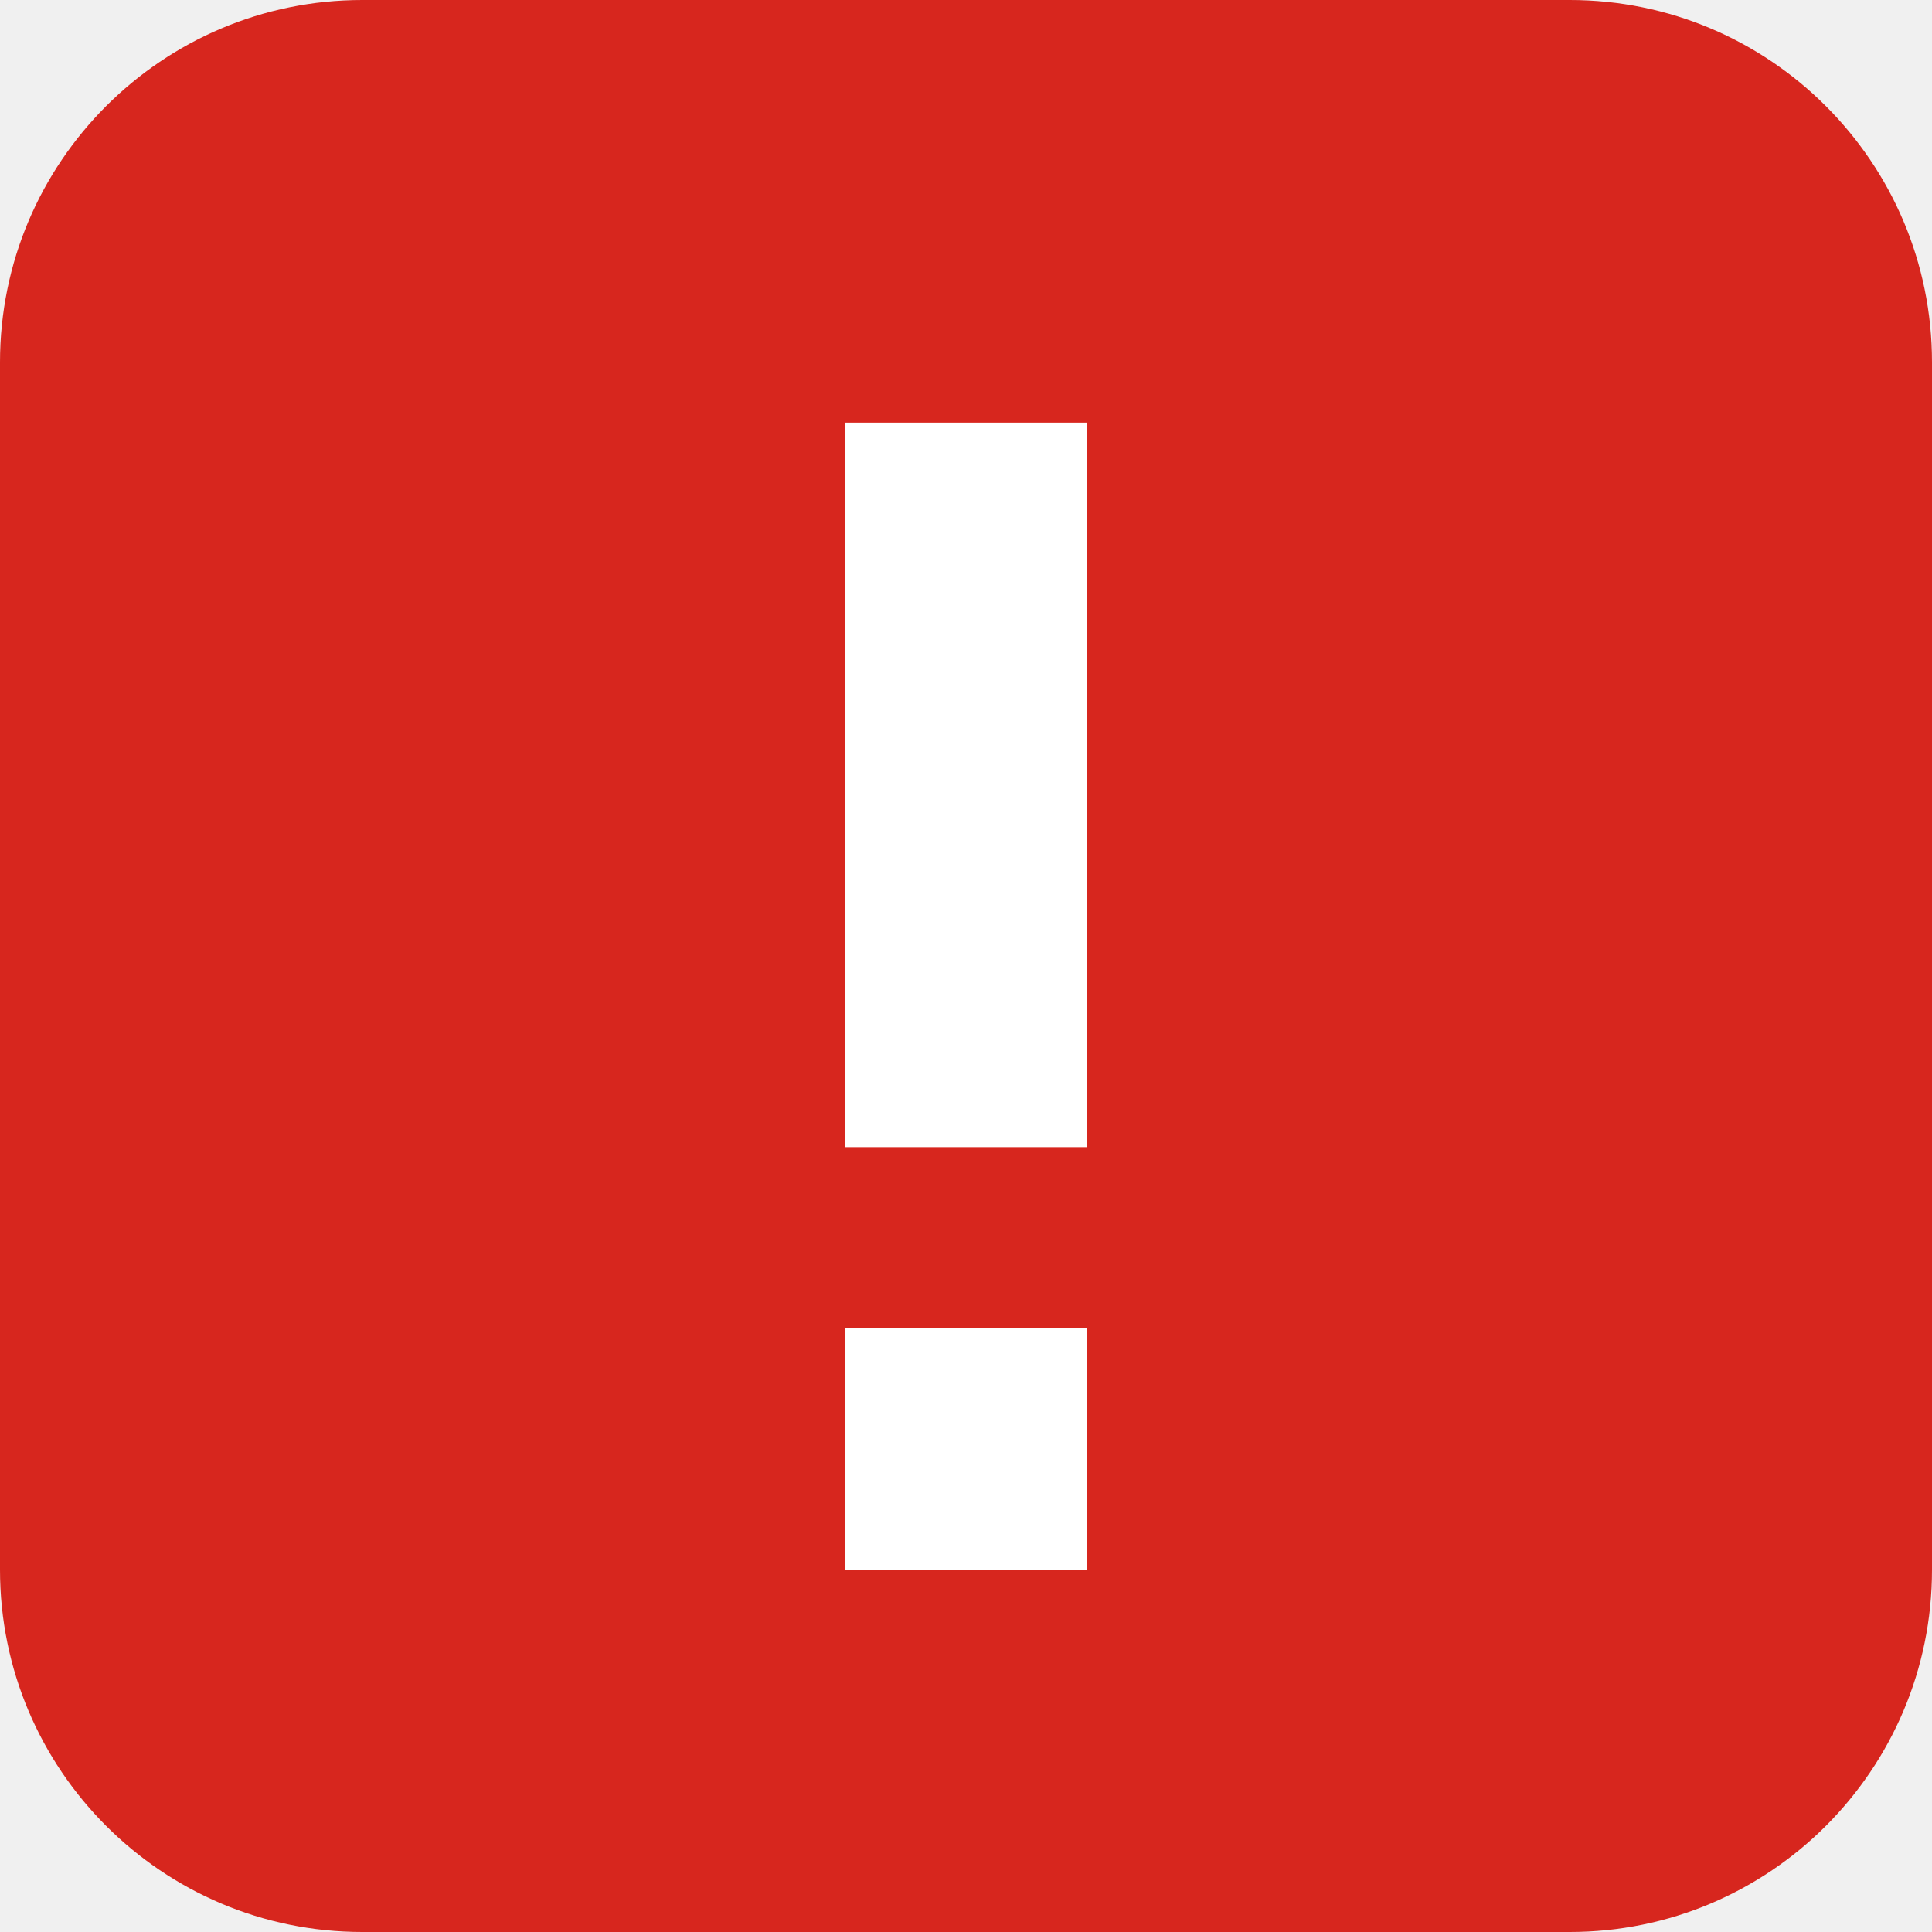
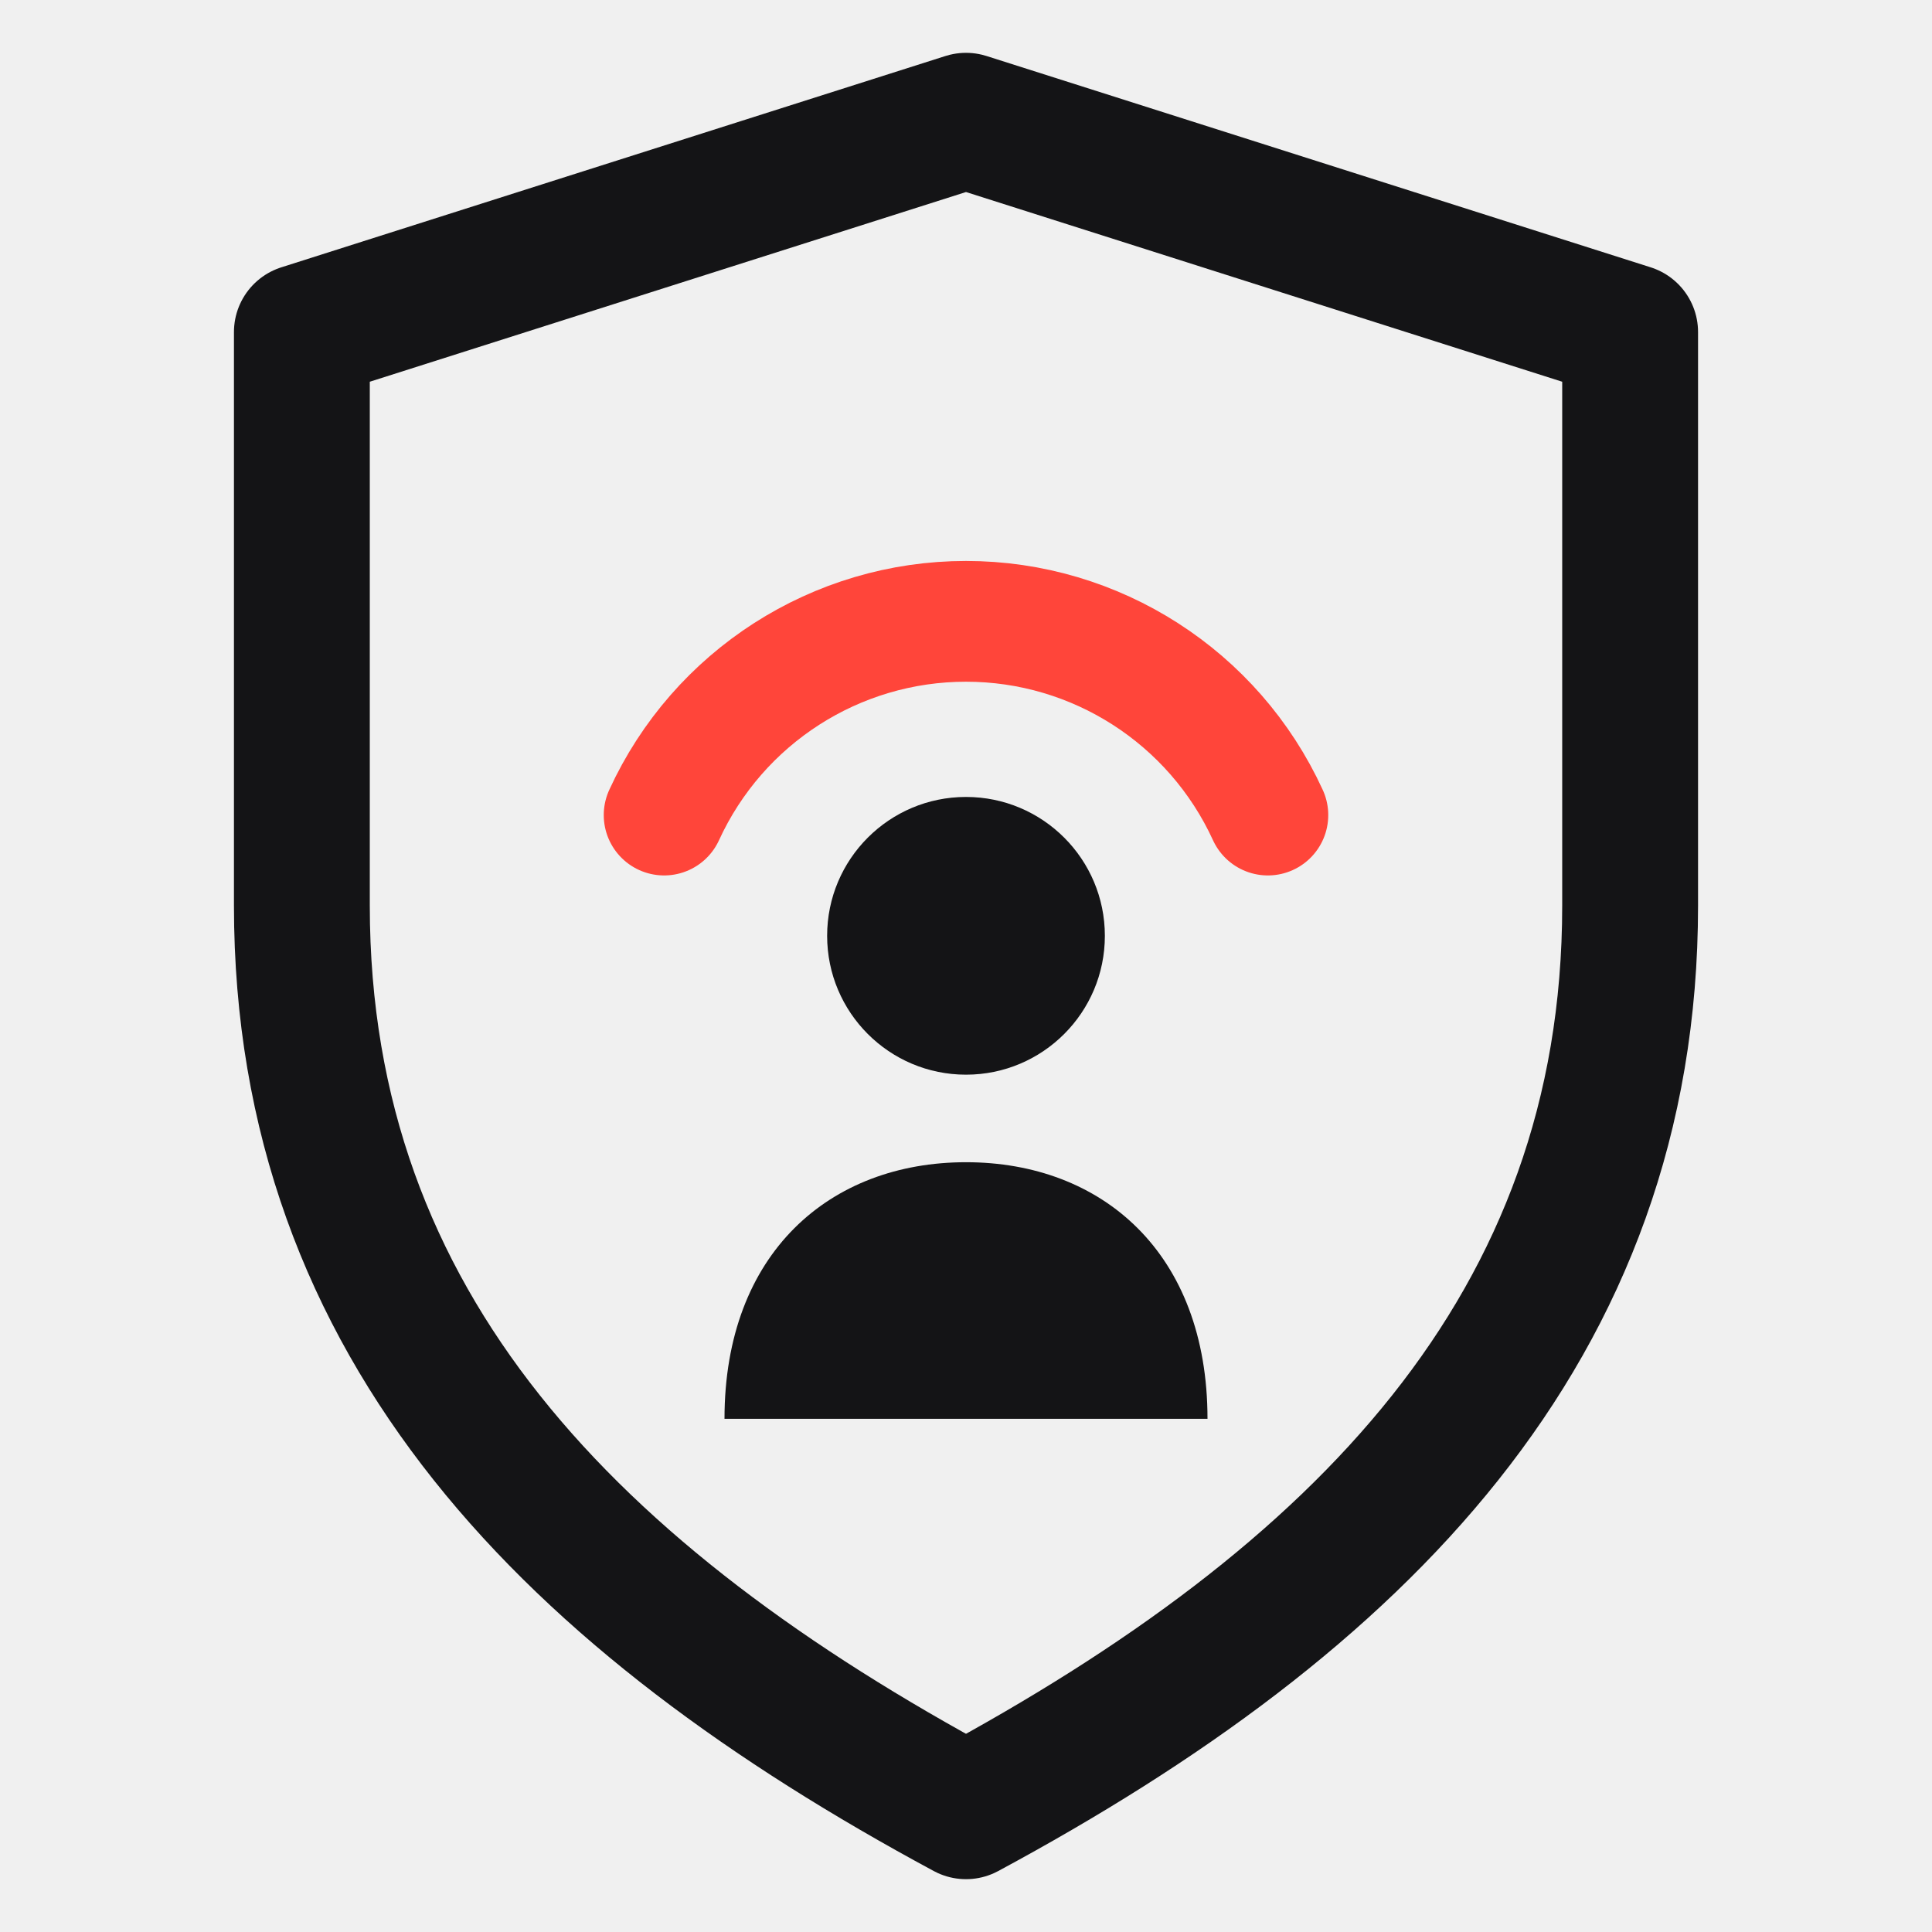
- <svg xmlns="http://www.w3.org/2000/svg" viewBox="0 0 32 32">
-   <rect width="32" height="32" rx="6" fill="#d7261e" />
-   <rect x="14" y="7" width="4" height="12" fill="#fff" />
-   <rect x="14" y="22" width="4" height="4" fill="#fff" />
+ <svg xmlns="http://www.w3.org/2000/svg" viewBox="0 0 64 64">
+   <style>.f{fill:#141416}.s{stroke:#141416}@media (prefers-color-scheme:dark){.f{fill:#fff}.s{stroke:#fff}}</style>
+   <path class="s" d="M32 4 L54 11 V30 C54 44 45 53 32 60 C19 53 10 44 10 30 V11 Z" fill="none" stroke-width="4.5" stroke-linejoin="round" />
+   <path d="M22 27 A11 11 0 0 1 42 27" fill="none" stroke="#ff453a" stroke-width="4" stroke-linecap="round" />
+   <circle class="f" cx="32" cy="31" r="4.6" />
+   <path class="f" d="M24 47 C24 41.5 27.5 38.5 32 38.5 C36.5 38.5 40 41.5 40 47 Z" />
</svg>
